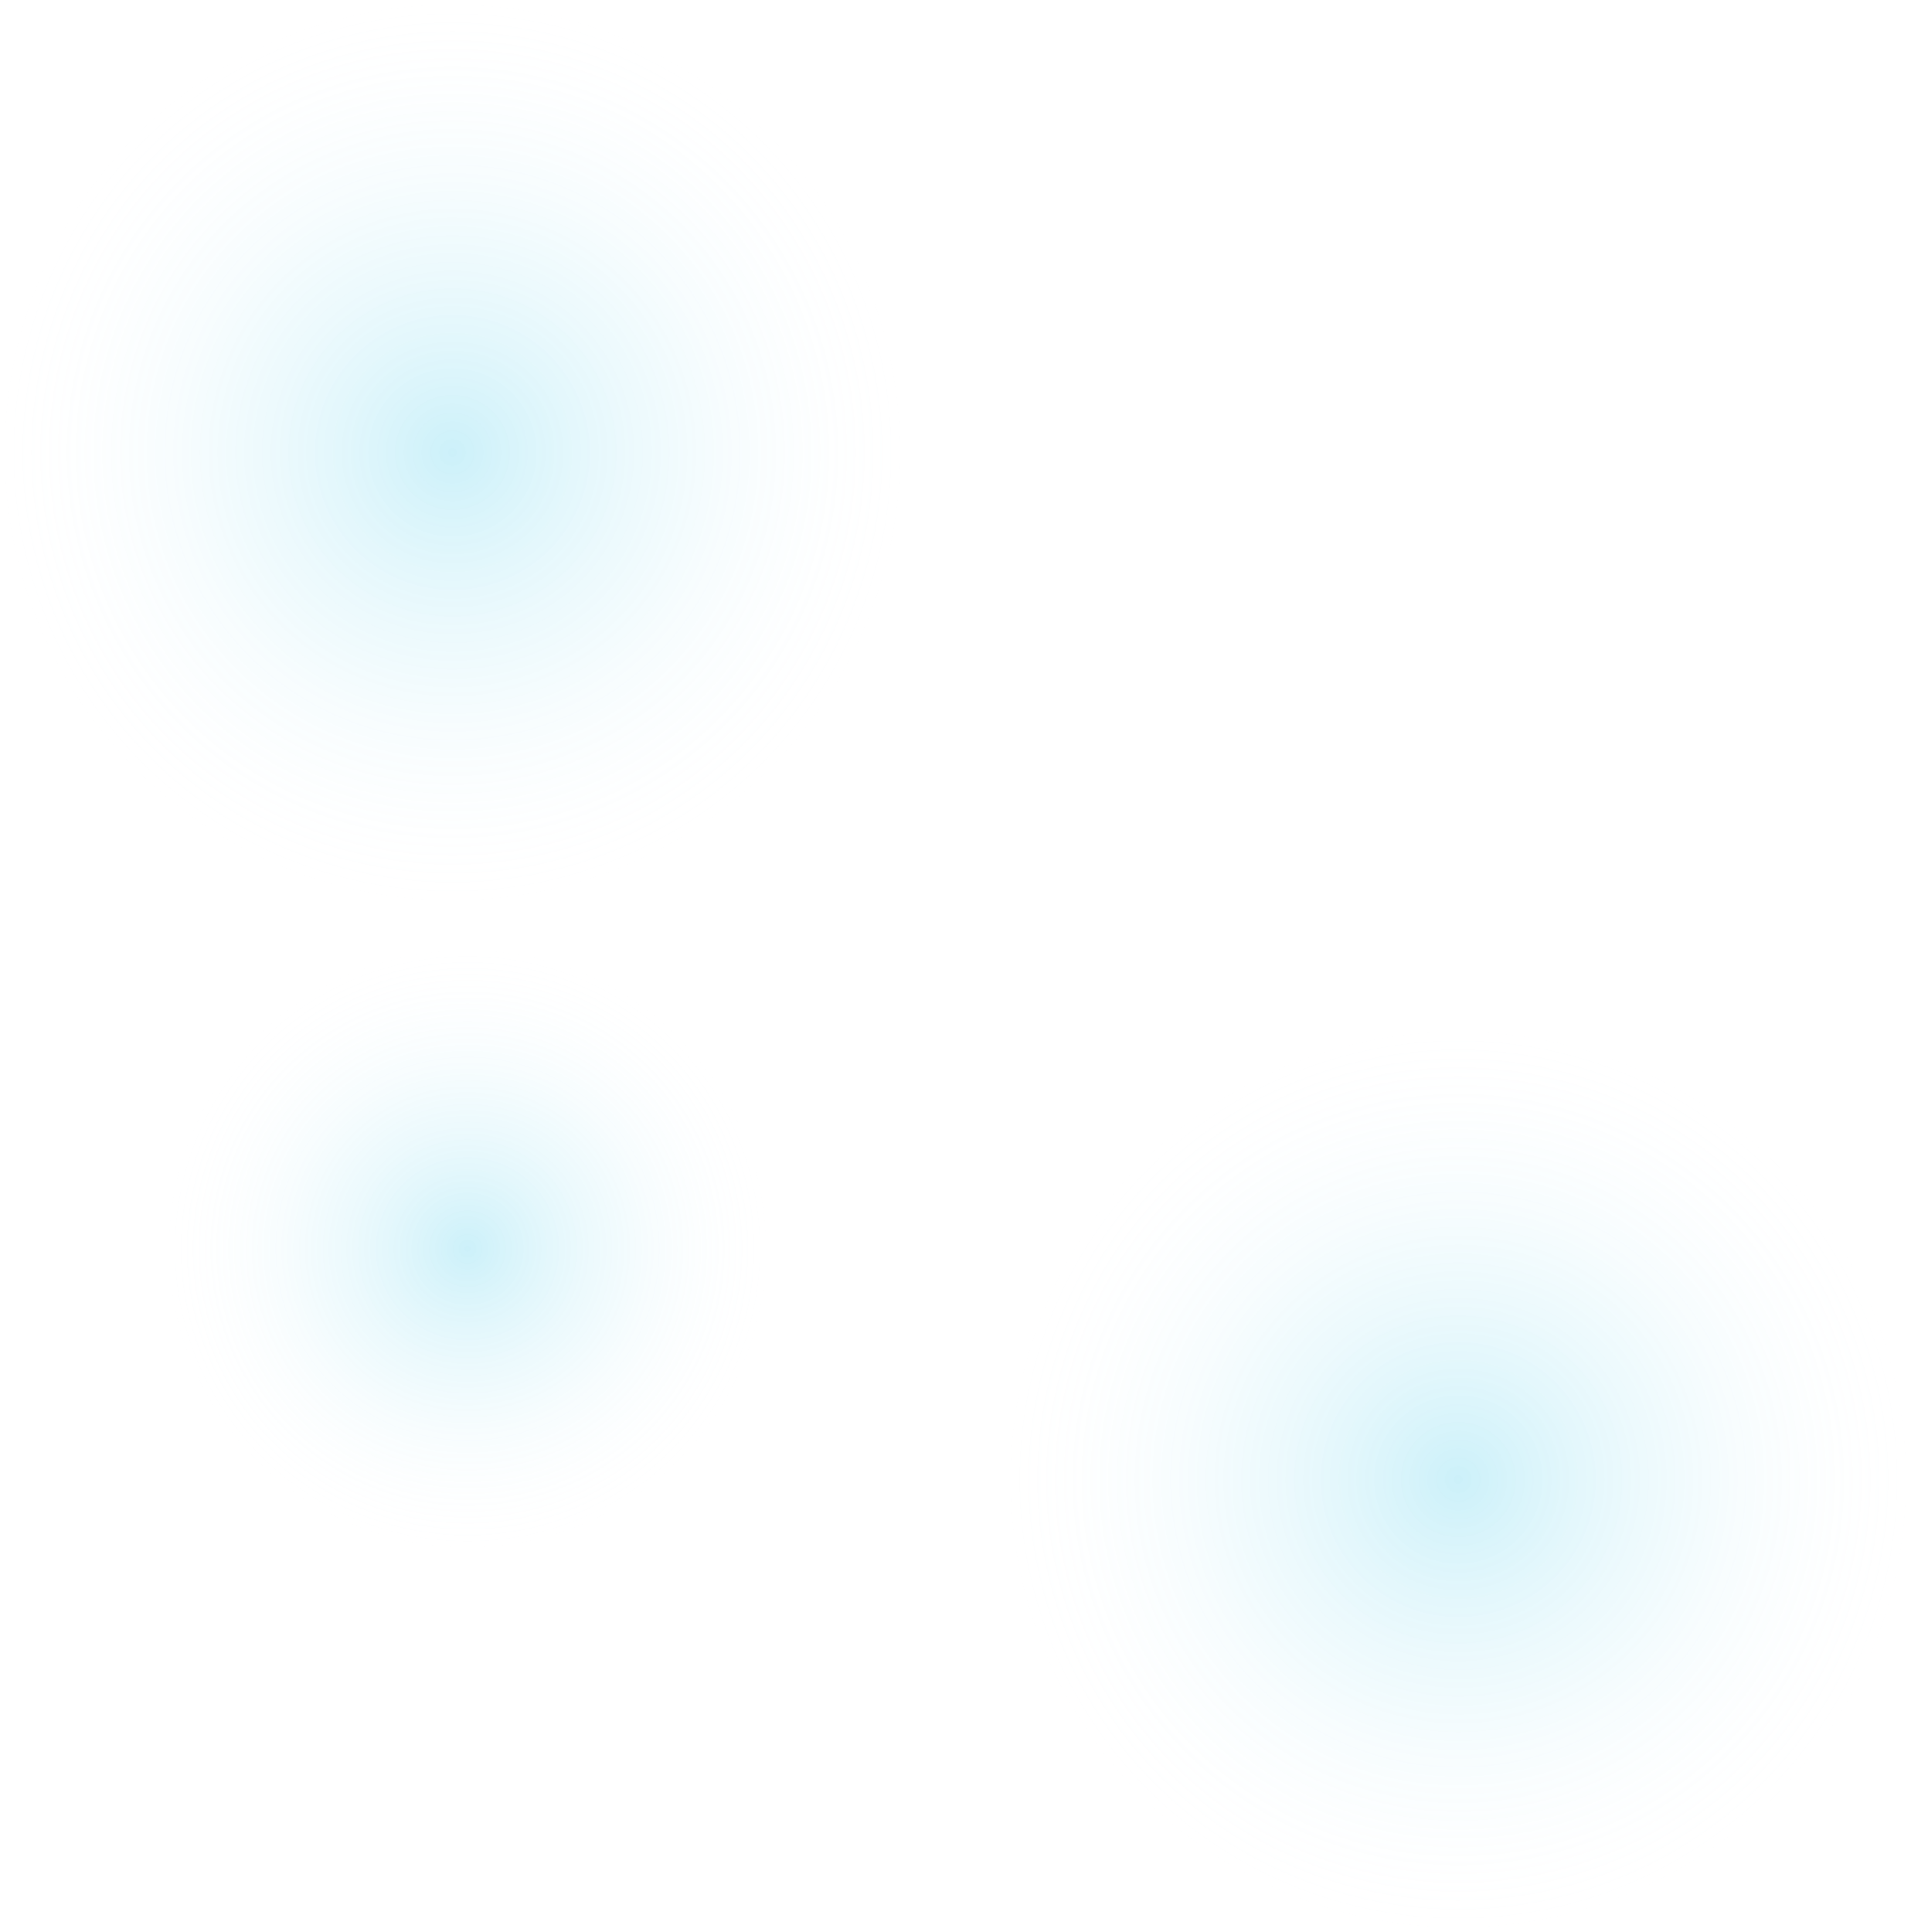
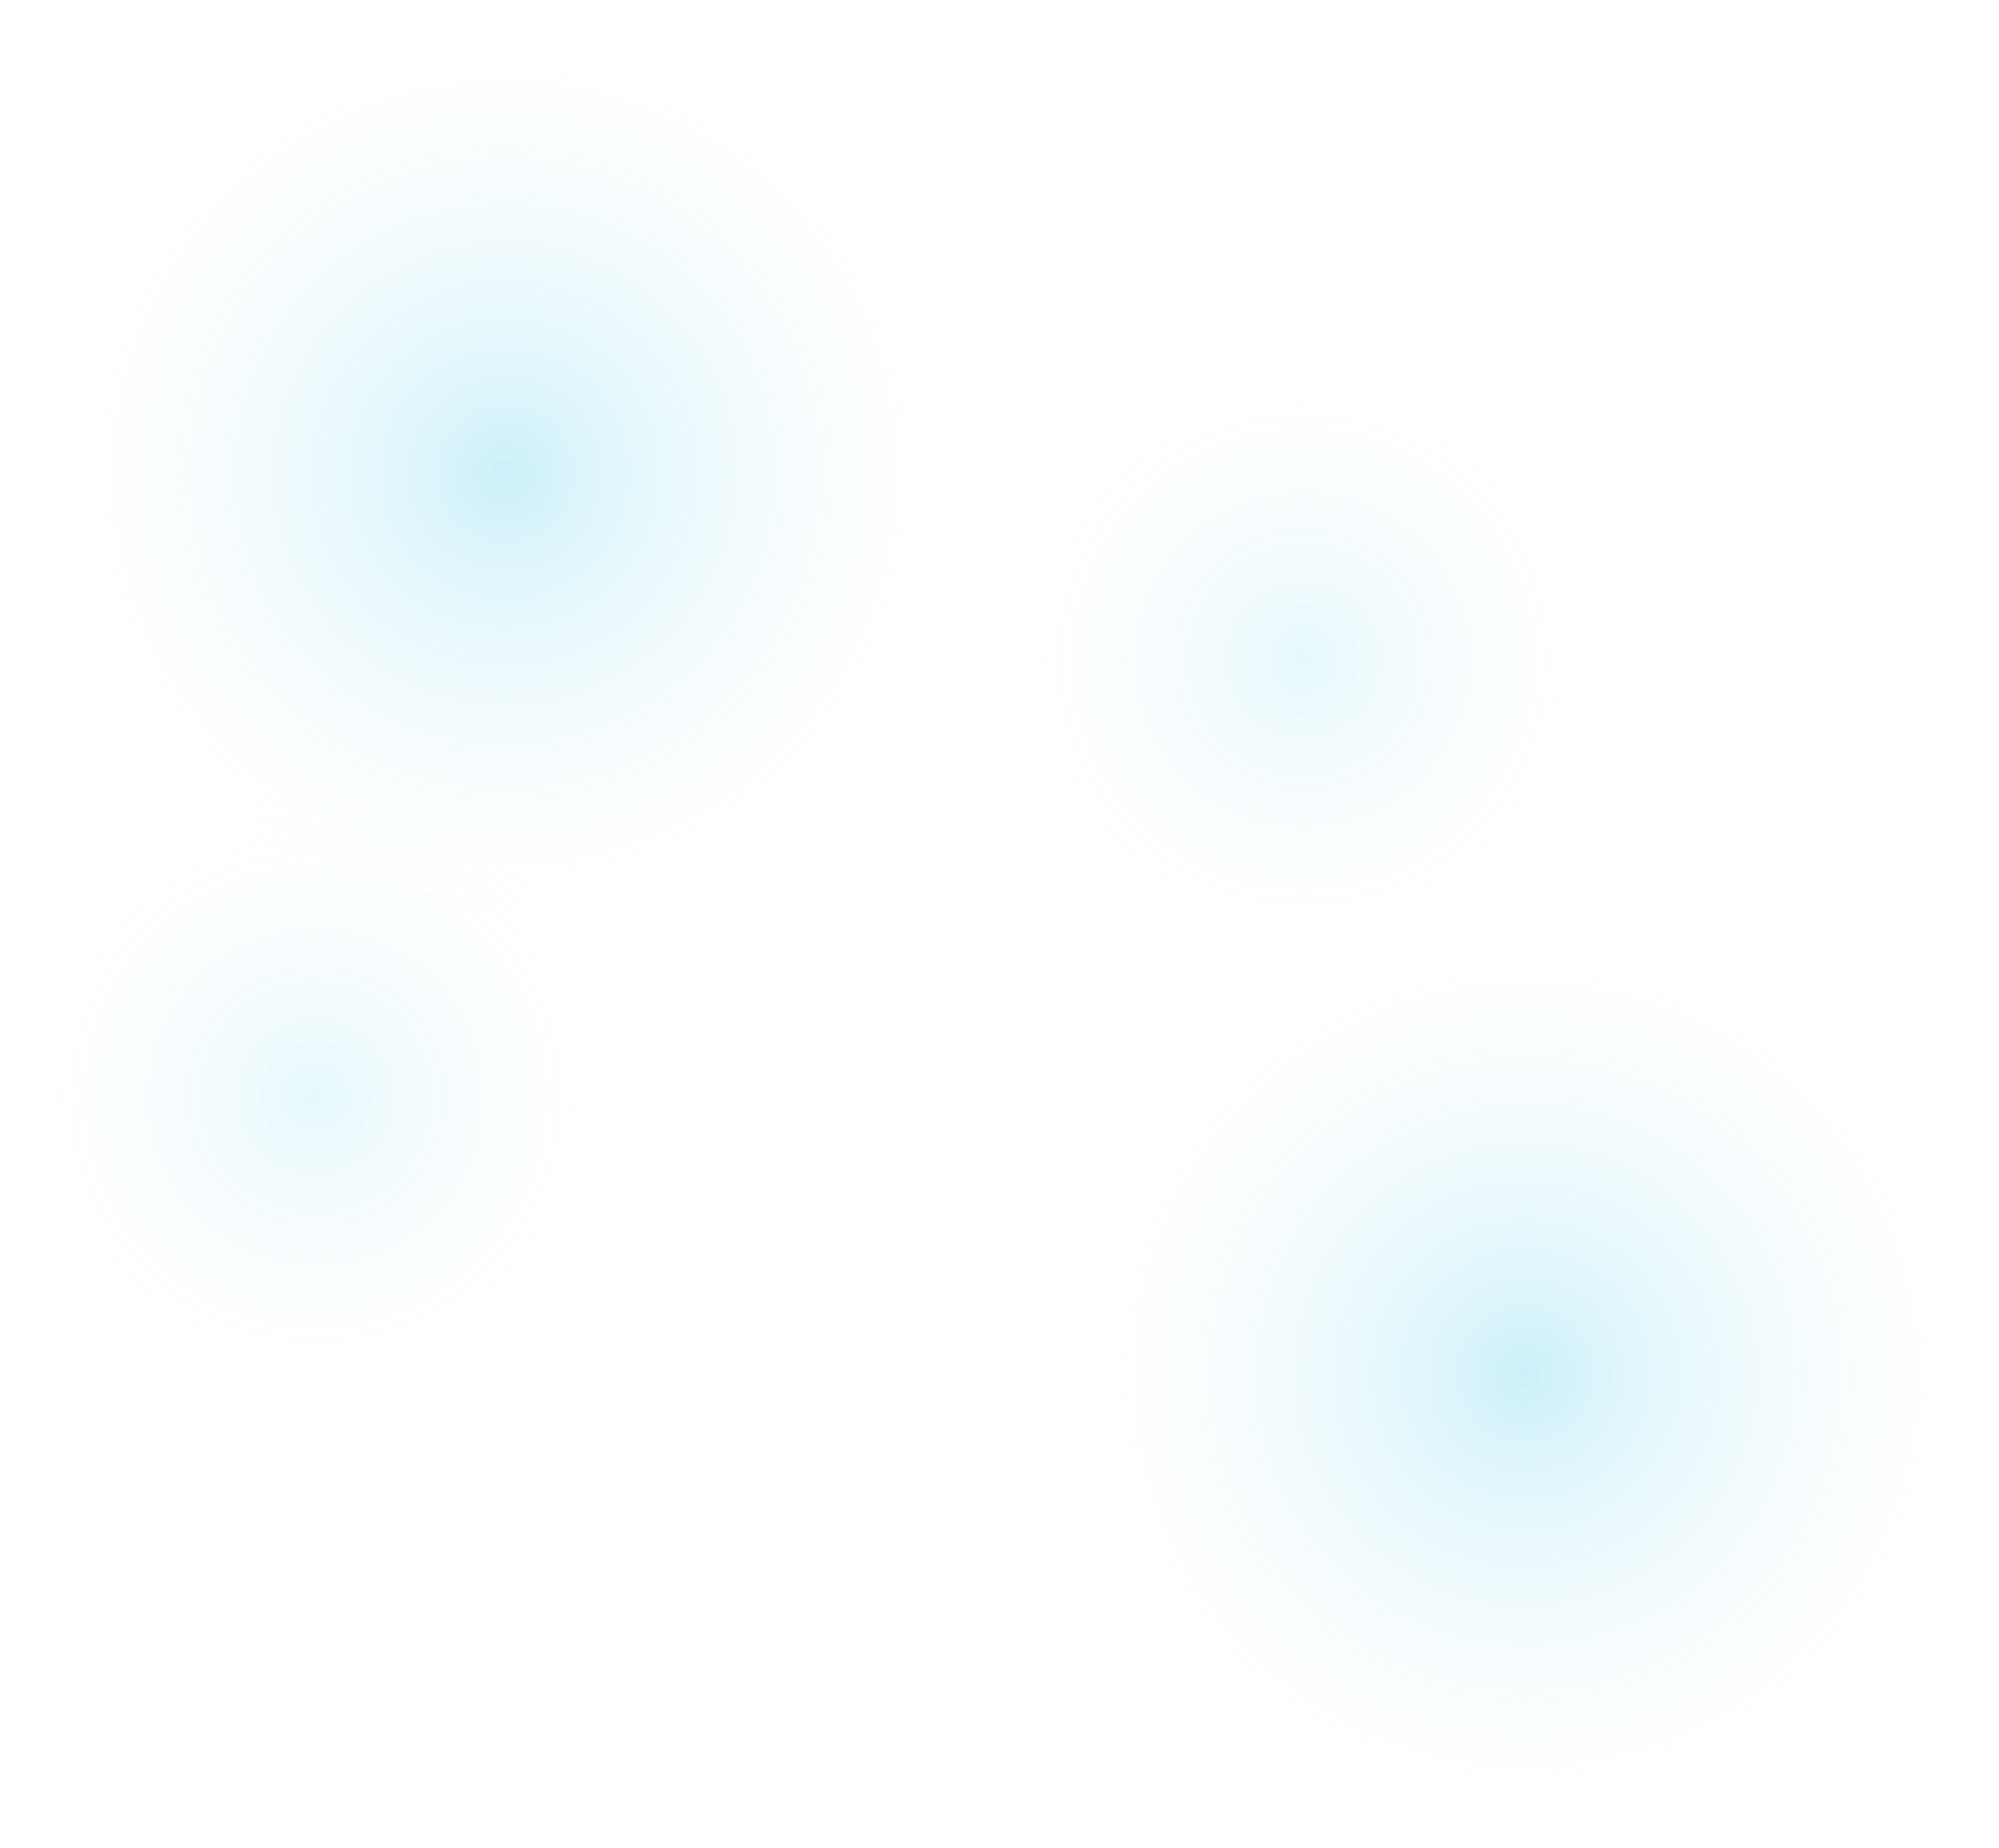
- <svg xmlns="http://www.w3.org/2000/svg" width="1267" height="1281" viewBox="0 0 1267 1281" fill="none">
-   <circle opacity="0.2" cx="200" cy="200" r="200" transform="matrix(-1 0 0 1 510 628)" fill="url(#paint0_radial_29_51)" />
-   <circle opacity="0.2" cx="300" cy="300" r="300" transform="matrix(-1 0 0 1 600 0)" fill="url(#paint1_radial_29_51)" />
-   <circle opacity="0.2" cx="967" cy="981" r="300" fill="url(#paint2_radial_29_51)" />
+ <svg xmlns="http://www.w3.org/2000/svg" width="1267" height="1171" viewBox="0 0 1267 1171" fill="none">
+   <circle opacity="0.2" cx="967" cy="871" r="300" fill="url(#paint0_radial_29_51)" />
+   <circle opacity="0.1" cx="200" cy="200" r="200" transform="matrix(-1 0 0 1 1026 218)" fill="url(#paint1_radial_29_51)" />
+   <circle opacity="0.1" cx="200" cy="200" r="200" transform="matrix(-1 0 0 1 400 495)" fill="url(#paint2_radial_29_51)" />
+   <circle opacity="0.2" cx="300" cy="300" r="300" transform="matrix(-1 0 0 1 620 0)" fill="url(#paint3_radial_29_51)" />
  <defs>
-     <radialGradient id="paint0_radial_29_51" cx="0" cy="0" r="1" gradientUnits="userSpaceOnUse" gradientTransform="translate(200 200) rotate(90) scale(200)">
+     <radialGradient id="paint0_radial_29_51" cx="0" cy="0" r="1" gradientUnits="userSpaceOnUse" gradientTransform="translate(967 871) rotate(90) scale(300)">
      <stop stop-color="#00B7E3" />
      <stop offset="1" stop-color="#f8fafc" stop-opacity="0" />
    </radialGradient>
-     <radialGradient id="paint1_radial_29_51" cx="0" cy="0" r="1" gradientUnits="userSpaceOnUse" gradientTransform="translate(300 300) rotate(90) scale(300)">
+     <radialGradient id="paint1_radial_29_51" cx="0" cy="0" r="1" gradientUnits="userSpaceOnUse" gradientTransform="translate(200 200) rotate(90) scale(200)">
      <stop stop-color="#00B7E3" />
      <stop offset="1" stop-color="#f8fafc" stop-opacity="0" />
    </radialGradient>
-     <radialGradient id="paint2_radial_29_51" cx="0" cy="0" r="1" gradientUnits="userSpaceOnUse" gradientTransform="translate(967 981) rotate(90) scale(300)">
+     <radialGradient id="paint2_radial_29_51" cx="0" cy="0" r="1" gradientUnits="userSpaceOnUse" gradientTransform="translate(200 200) rotate(90) scale(200)">
+       <stop stop-color="#00B7E3" />
+       <stop offset="1" stop-color="#f8fafc" stop-opacity="0" />
+     </radialGradient>
+     <radialGradient id="paint3_radial_29_51" cx="0" cy="0" r="1" gradientUnits="userSpaceOnUse" gradientTransform="translate(300 300) rotate(90) scale(300)">
      <stop stop-color="#00B7E3" />
      <stop offset="1" stop-color="#f8fafc" stop-opacity="0" />
    </radialGradient>
  </defs>
</svg>
